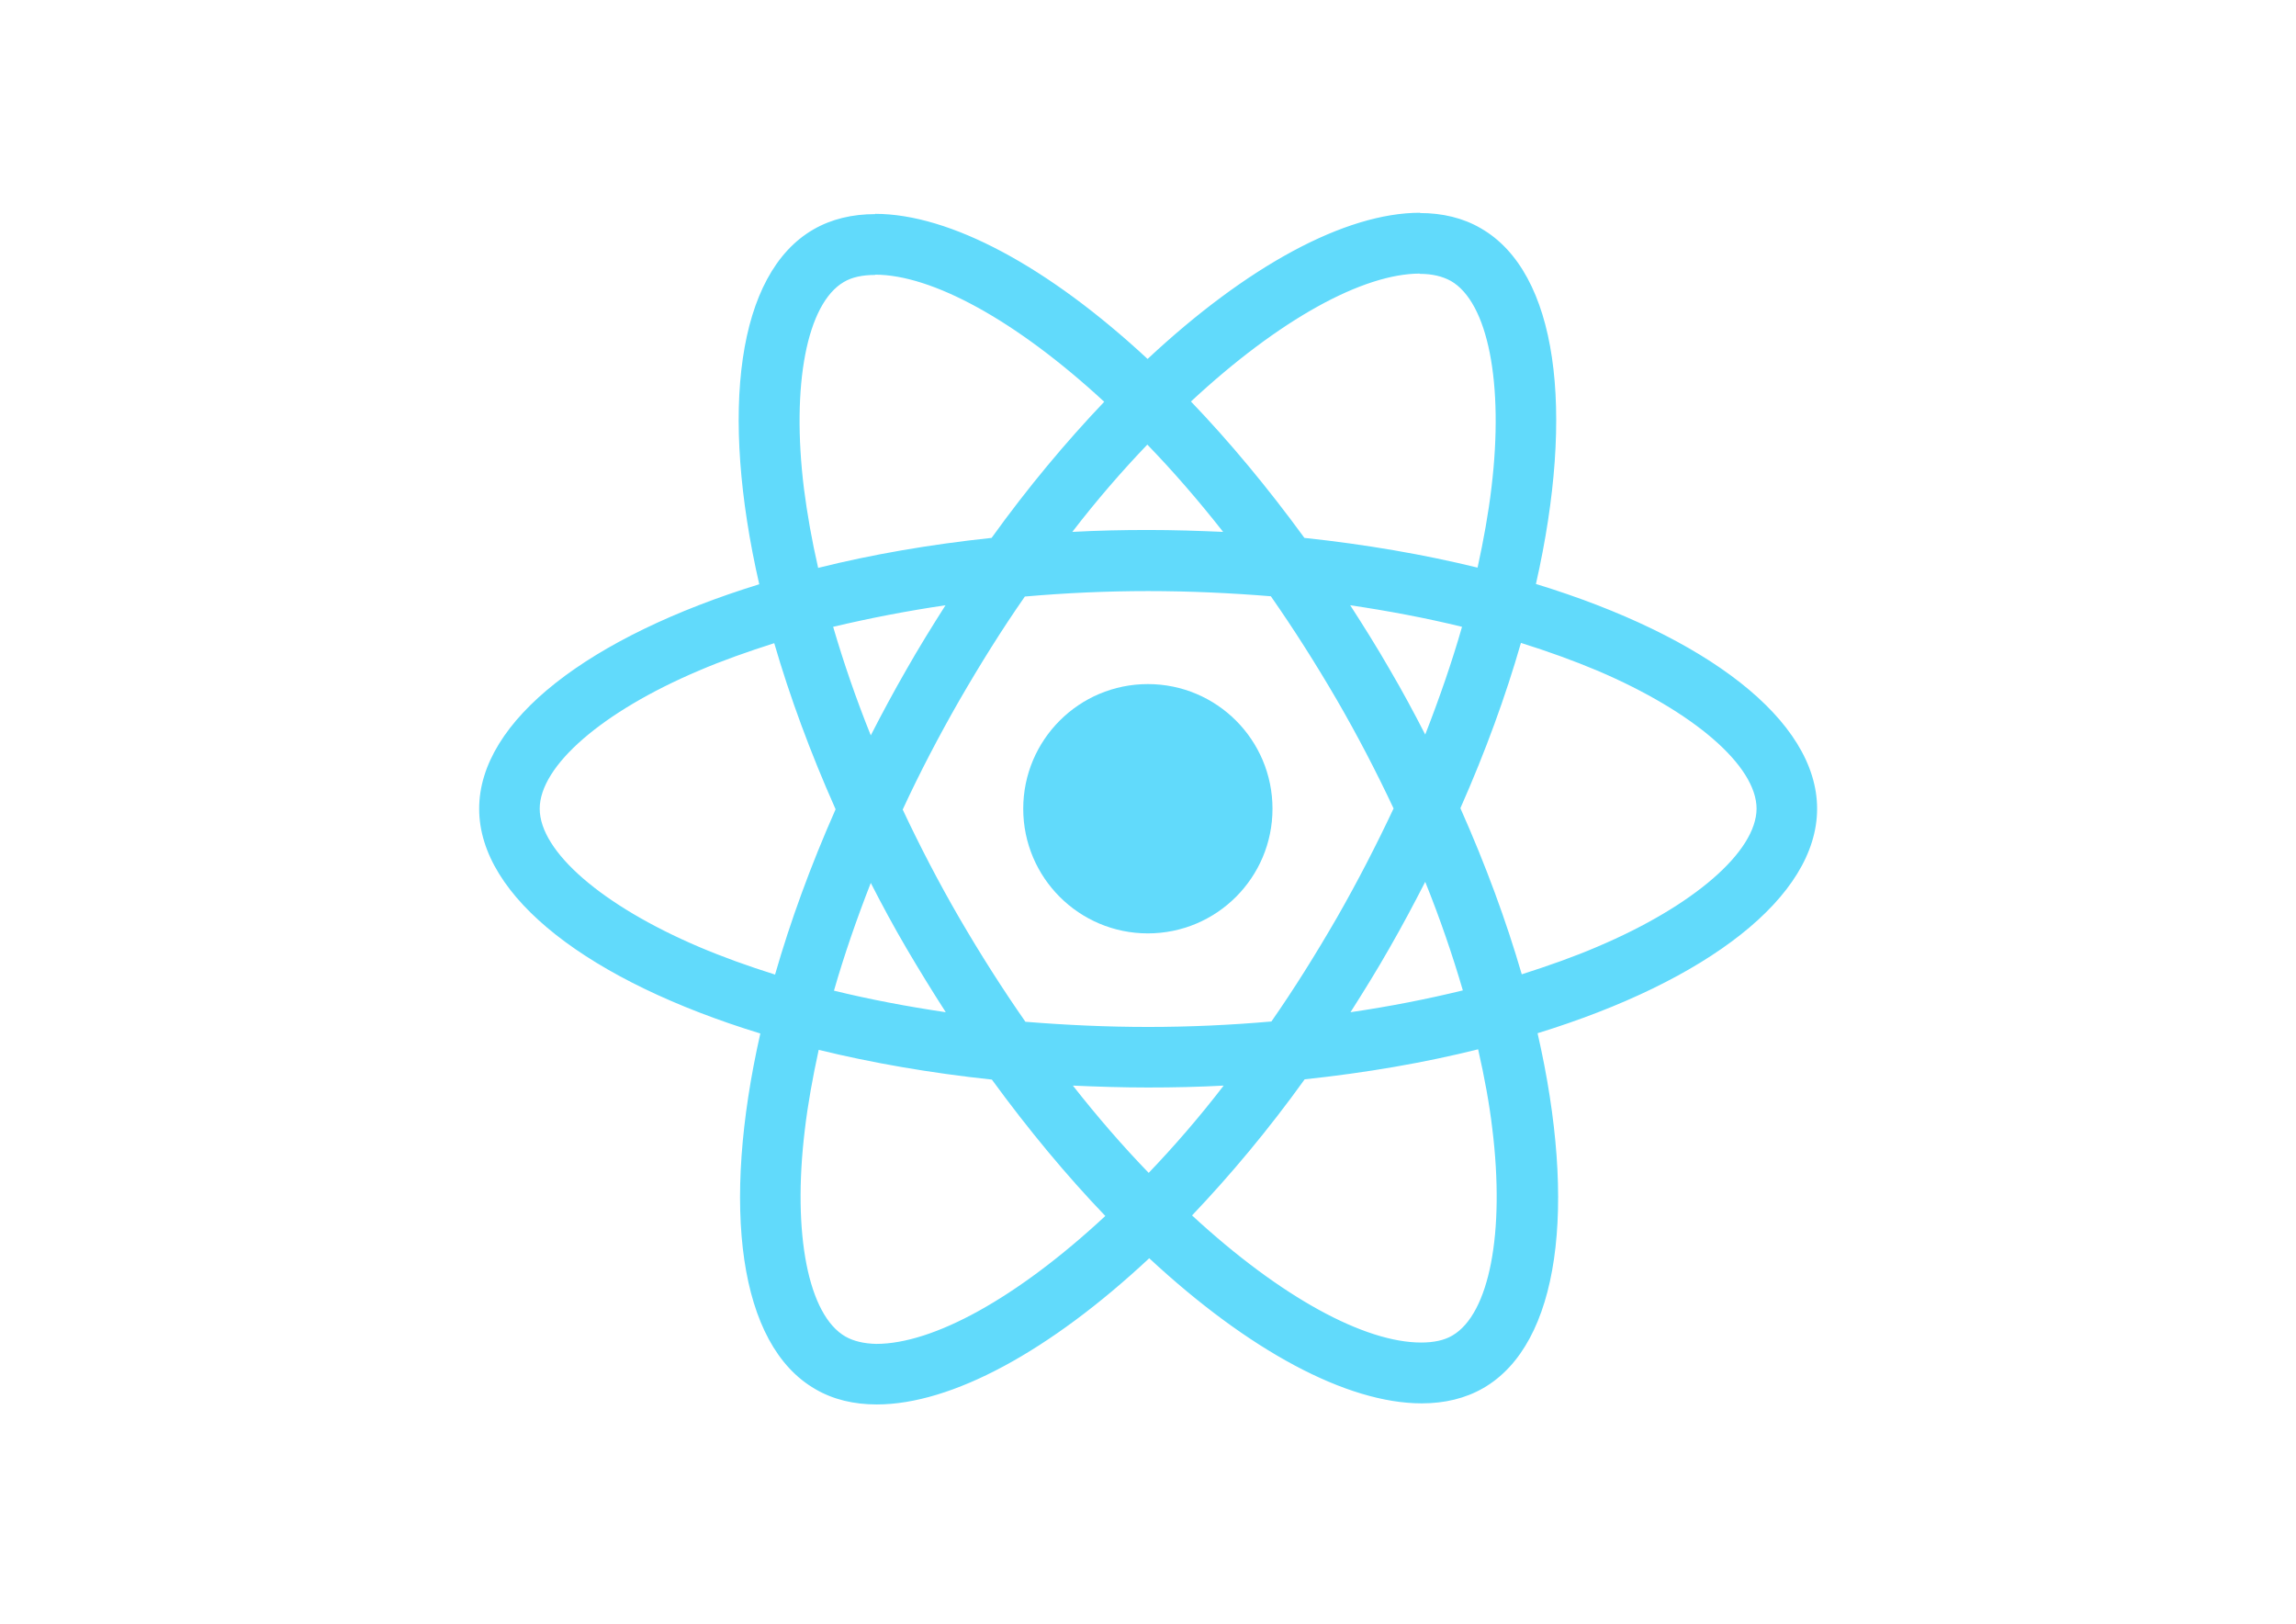
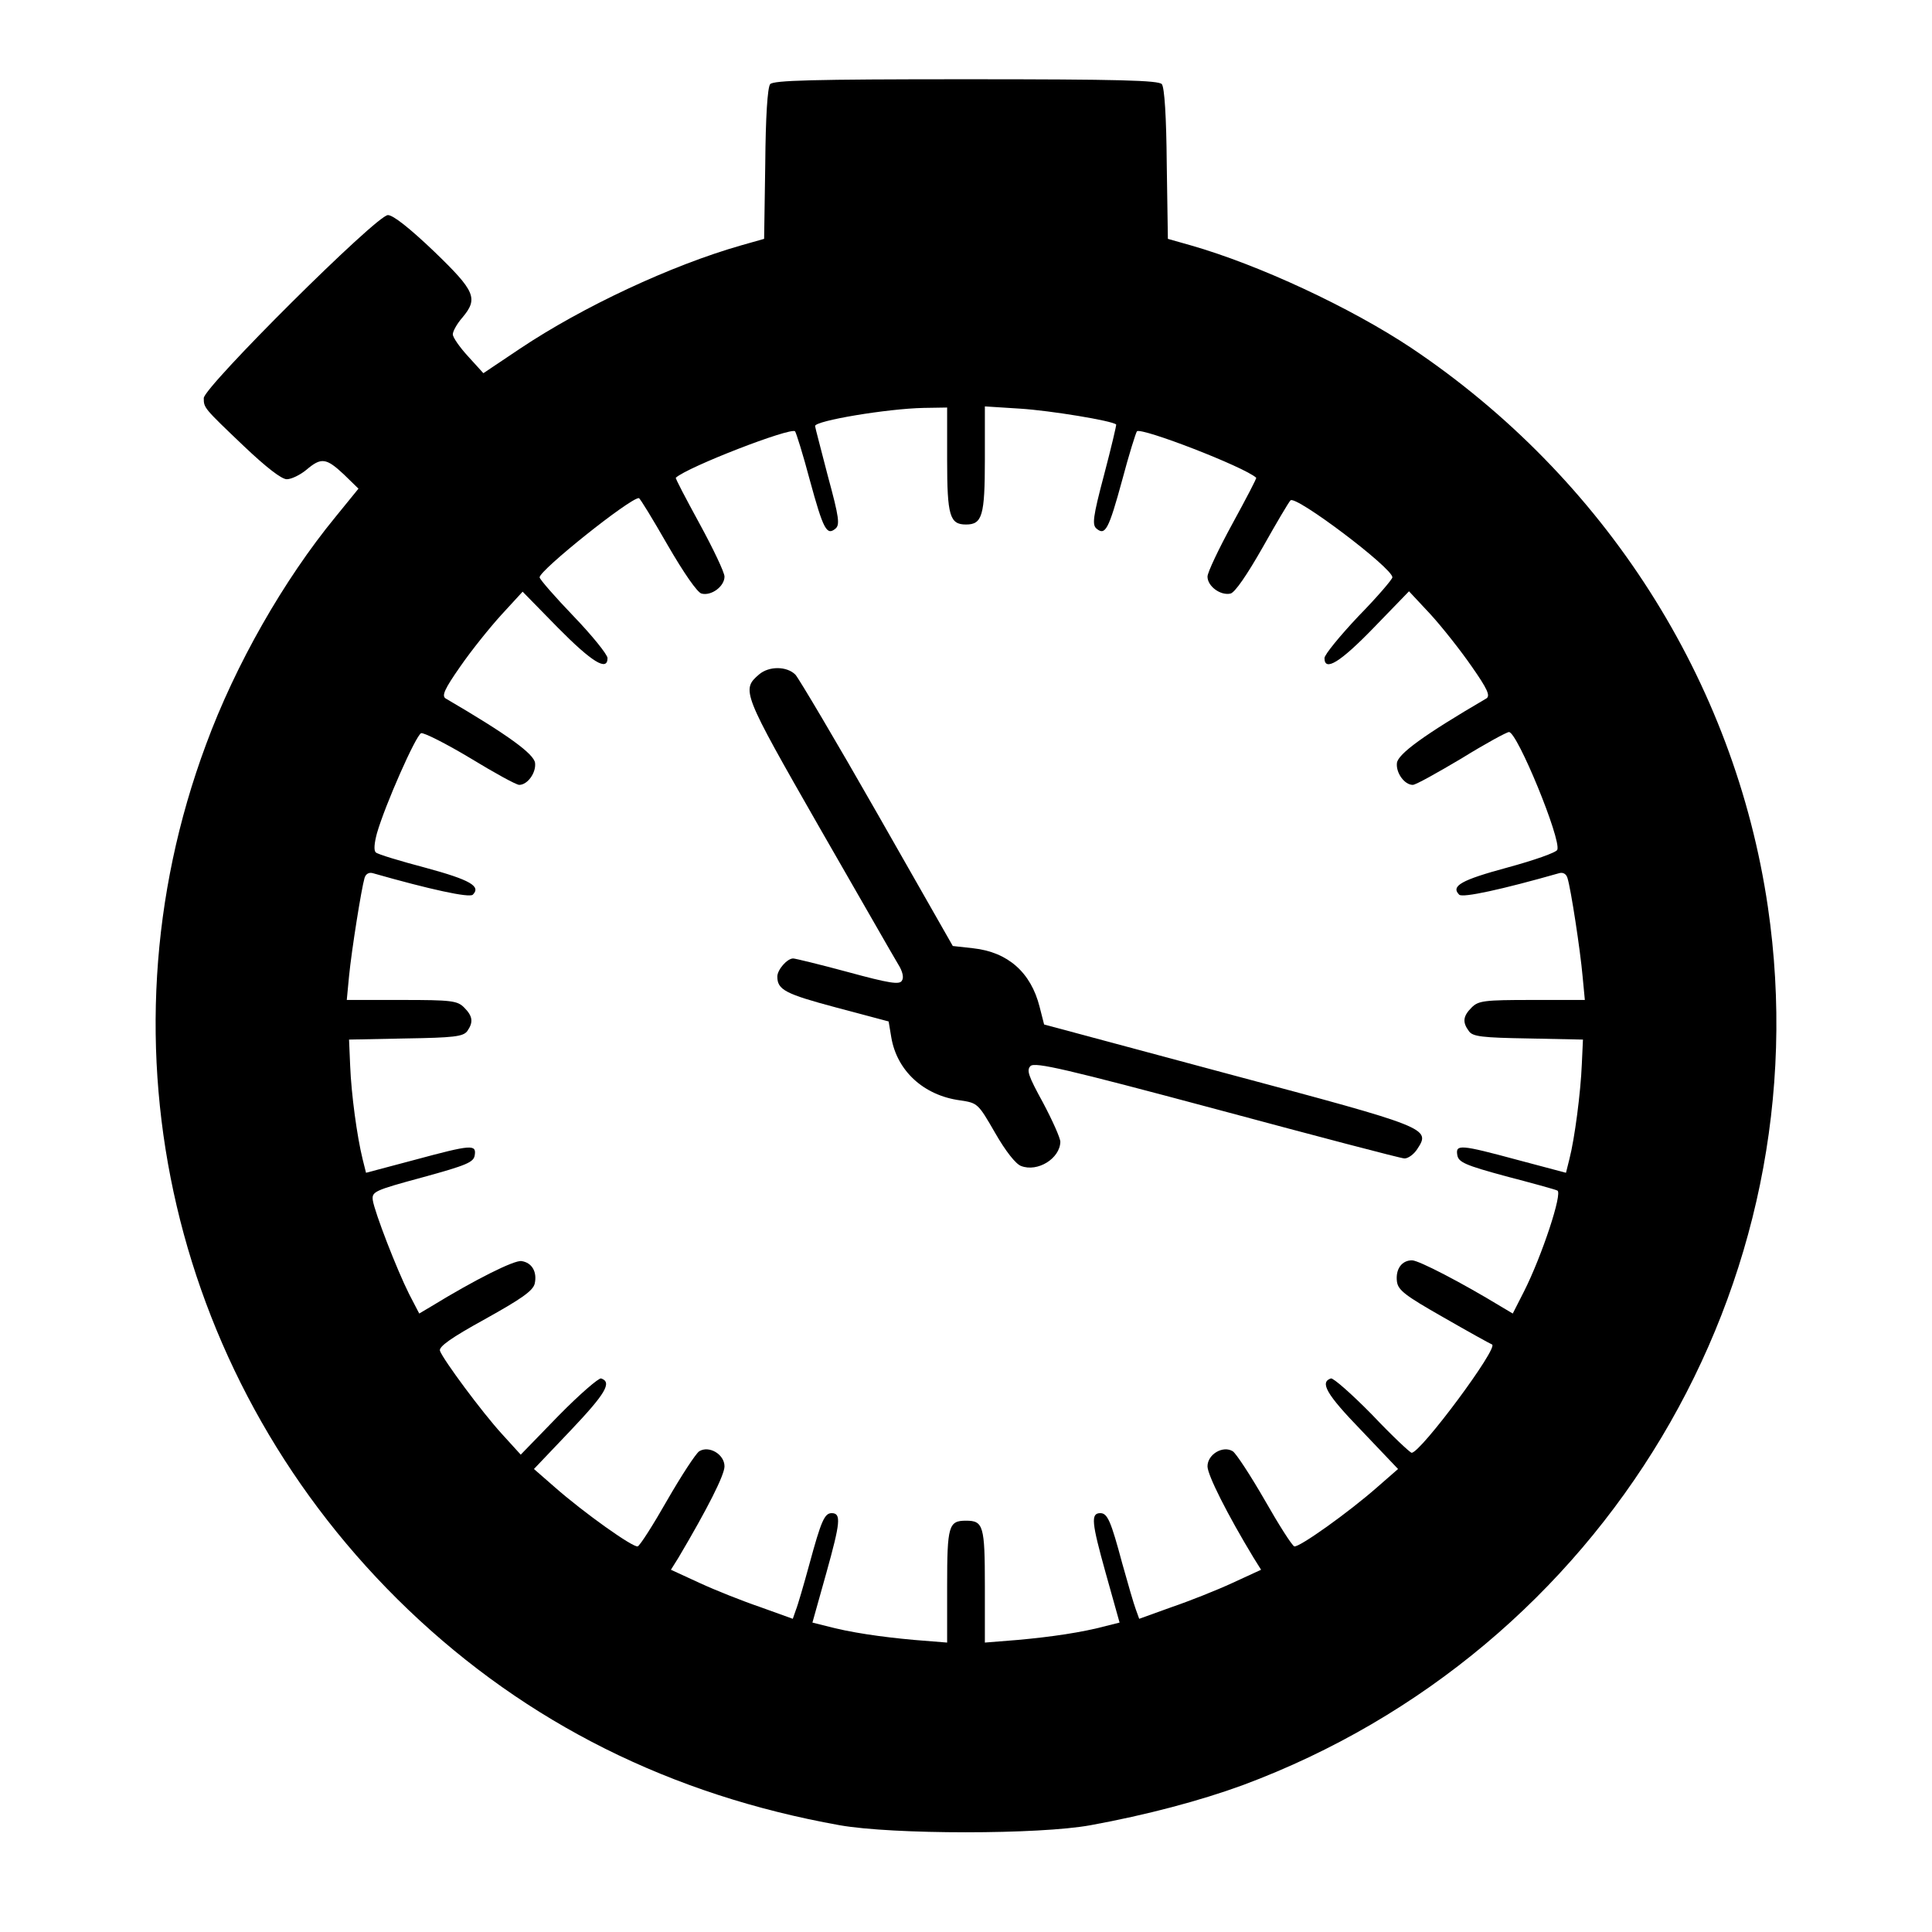
- <svg xmlns="http://www.w3.org/2000/svg" viewBox="0 0 841.9 595.3">
-   <g fill="#61DAFB">
-     <path d="M666.3 296.5c0-32.5-40.7-63.3-103.1-82.4 14.4-63.6 8-114.2-20.2-130.4-6.5-3.8-14.1-5.6-22.4-5.6v22.3c4.6 0 8.3.9 11.4 2.6 13.6 7.8 19.5 37.5 14.9 75.7-1.1 9.4-2.9 19.3-5.1 29.4-19.6-4.8-41-8.5-63.5-10.9-13.5-18.5-27.5-35.3-41.6-50 32.6-30.3 63.2-46.9 84-46.9V78c-27.5 0-63.5 19.6-99.9 53.6-36.4-33.8-72.4-53.2-99.9-53.2v22.3c20.7 0 51.4 16.5 84 46.6-14 14.7-28 31.4-41.3 49.9-22.6 2.4-44 6.1-63.6 11-2.3-10-4-19.7-5.2-29-4.7-38.2 1.1-67.9 14.6-75.8 3-1.8 6.9-2.6 11.5-2.6V78.5c-8.4 0-16 1.8-22.6 5.6-28.1 16.2-34.4 66.7-19.9 130.1-62.2 19.2-102.7 49.9-102.7 82.3 0 32.5 40.7 63.3 103.1 82.4-14.4 63.6-8 114.2 20.2 130.4 6.5 3.8 14.1 5.6 22.5 5.6 27.5 0 63.5-19.6 99.9-53.6 36.4 33.8 72.4 53.2 99.9 53.2 8.4 0 16-1.8 22.6-5.6 28.1-16.2 34.4-66.7 19.9-130.1 62-19.1 102.5-49.9 102.5-82.3zm-130.2-66.7c-3.7 12.9-8.3 26.2-13.5 39.5-4.1-8-8.4-16-13.1-24-4.6-8-9.5-15.8-14.4-23.4 14.2 2.1 27.9 4.7 41 7.9zm-45.8 106.5c-7.8 13.5-15.8 26.3-24.1 38.2-14.9 1.3-30 2-45.2 2-15.1 0-30.2-.7-45-1.9-8.3-11.9-16.4-24.6-24.2-38-7.6-13.1-14.5-26.4-20.8-39.8 6.2-13.4 13.2-26.8 20.7-39.9 7.8-13.5 15.8-26.3 24.1-38.2 14.9-1.3 30-2 45.2-2 15.1 0 30.2.7 45 1.9 8.3 11.9 16.4 24.6 24.2 38 7.6 13.1 14.5 26.4 20.8 39.8-6.3 13.4-13.2 26.8-20.7 39.9zm32.3-13c5.4 13.4 10 26.8 13.8 39.8-13.1 3.2-26.9 5.9-41.2 8 4.9-7.7 9.8-15.6 14.4-23.7 4.6-8 8.9-16.1 13-24.1zM421.2 430c-9.3-9.6-18.6-20.3-27.8-32 9 .4 18.2.7 27.5.7 9.4 0 18.7-.2 27.8-.7-9 11.7-18.3 22.4-27.5 32zm-74.4-58.9c-14.2-2.1-27.9-4.7-41-7.9 3.7-12.9 8.3-26.2 13.5-39.5 4.1 8 8.4 16 13.1 24 4.7 8 9.5 15.8 14.4 23.4zM420.7 163c9.3 9.6 18.6 20.3 27.8 32-9-.4-18.2-.7-27.5-.7-9.4 0-18.7.2-27.8.7 9-11.7 18.3-22.4 27.5-32zm-74 58.9c-4.9 7.7-9.8 15.6-14.4 23.7-4.6 8-8.9 16-13 24-5.4-13.4-10-26.8-13.8-39.8 13.1-3.1 26.9-5.8 41.2-7.9zm-90.5 125.2c-35.4-15.1-58.3-34.9-58.3-50.6 0-15.7 22.9-35.6 58.3-50.6 8.6-3.7 18-7 27.7-10.1 5.7 19.6 13.2 40 22.5 60.9-9.2 20.8-16.6 41.1-22.2 60.6-9.9-3.1-19.3-6.5-28-10.2zM310 490c-13.6-7.8-19.5-37.5-14.9-75.7 1.1-9.4 2.9-19.3 5.1-29.4 19.6 4.8 41 8.5 63.5 10.9 13.5 18.5 27.5 35.3 41.6 50-32.6 30.3-63.2 46.9-84 46.9-4.5-.1-8.3-1-11.3-2.7zm237.2-76.2c4.7 38.2-1.1 67.9-14.6 75.8-3 1.8-6.9 2.6-11.5 2.6-20.7 0-51.4-16.5-84-46.6 14-14.7 28-31.4 41.3-49.9 22.6-2.4 44-6.1 63.6-11 2.3 10.1 4.1 19.8 5.2 29.1zm38.5-66.7c-8.6 3.7-18 7-27.7 10.1-5.7-19.6-13.2-40-22.5-60.9 9.2-20.8 16.6-41.1 22.2-60.6 9.9 3.1 19.3 6.5 28.1 10.2 35.4 15.1 58.3 34.9 58.3 50.6-.1 15.7-23 35.6-58.4 50.6zM320.8 78.4z" />
-     <circle cx="420.9" cy="296.5" r="45.7" />
-     <path d="M520.5 78.1z" />
+ <svg xmlns="http://www.w3.org/2000/svg" version="1.0" width="512pt" height="512pt" viewBox="0 0 512 512" preserveAspectRatio="xMidYMid meet">
+   <g transform="translate(0,512) scale(0.1,-0.1)" fill="#000000" stroke="none">
+     <path d="M2041 4897 c-7 -9 -12 -86 -13 -212 l-3 -198 -60 -17 c-186 -53 -421 -163 -587 -274 l-97 -65 -40 44 c-23 25 -41 51 -41 59 0 8 11 28 25 44 43 51 35 70 -75 176 -64 61 -108 96 -122 96 -30 0 -488 -456 -488 -485 0 -26 0 -26 107 -128 58 -55 99 -87 113 -87 12 0 35 11 52 25 39 33 52 32 99 -12 l39 -38 -61 -75 c-137 -167 -265 -391 -343 -603 -298 -801 -88 -1696 536 -2293 315 -301 696 -491 1143 -571 141 -25 529 -25 665 0 148 27 291 65 403 106 958 356 1539 1327 1392 2328 -88 599 -432 1137 -945 1481 -161 107 -403 220 -585 272 l-60 17 -3 198 c-1 126 -6 203 -13 212 -9 10 -110 13 -519 13 -409 0 -510 -3 -519 -13z m469 -996 c0 -148 7 -171 50 -171 43 0 50 23 50 172 l0 141 94 -6 c79 -5 244 -32 254 -42 1 -1 -13 -61 -32 -133 -30 -113 -32 -133 -20 -143 23 -19 32 -3 68 129 18 68 36 125 39 129 12 11 284 -94 316 -123 2 -1 -27 -56 -63 -122 -36 -66 -66 -129 -66 -140 0 -26 35 -51 61 -45 12 3 44 50 85 122 36 64 69 120 74 125 14 14 270 -179 270 -204 0 -5 -40 -52 -90 -103 -49 -52 -90 -102 -90 -111 0 -37 42 -11 131 81 l93 96 57 -61 c31 -34 80 -96 109 -138 42 -60 50 -78 39 -85 -166 -97 -234 -147 -237 -171 -3 -26 20 -58 42 -58 8 0 65 32 129 70 63 39 120 70 126 70 22 0 139 -285 128 -312 -2 -7 -62 -28 -132 -47 -122 -33 -151 -49 -128 -72 9 -9 114 14 265 57 10 3 19 -2 22 -13 9 -28 34 -192 40 -260 l6 -63 -140 0 c-127 0 -142 -2 -160 -20 -23 -23 -25 -39 -7 -63 10 -14 35 -17 157 -19 l145 -3 -3 -65 c-3 -75 -19 -198 -33 -252 l-9 -36 -128 34 c-152 41 -165 42 -160 13 3 -19 21 -27 128 -56 69 -18 131 -35 137 -38 15 -5 -41 -174 -88 -267 l-30 -59 -32 19 c-102 62 -217 122 -235 122 -27 0 -44 -23 -40 -56 3 -23 21 -37 123 -95 66 -38 124 -70 129 -72 19 -7 -189 -287 -213 -287 -4 0 -52 45 -105 101 -54 55 -103 98 -109 96 -30 -10 -12 -42 80 -137 l98 -103 -55 -48 c-76 -67 -208 -161 -220 -157 -6 2 -41 57 -78 122 -38 66 -76 124 -85 130 -26 16 -67 -8 -67 -40 0 -23 53 -128 122 -242 l20 -32 -76 -35 c-41 -19 -114 -48 -161 -64 l-86 -31 -9 25 c-5 13 -21 68 -36 122 -30 112 -39 133 -58 133 -26 0 -23 -25 14 -158 l37 -132 -36 -9 c-63 -17 -145 -29 -234 -37 l-87 -7 0 150 c0 160 -4 173 -50 173 -46 0 -50 -13 -50 -173 l0 -150 -87 7 c-89 8 -171 20 -234 37 l-36 9 37 132 c37 133 40 158 14 158 -19 0 -28 -21 -59 -135 -15 -55 -31 -110 -36 -122 l-8 -23 -86 31 c-47 16 -120 45 -161 64 l-76 35 20 32 c77 130 122 219 122 242 0 32 -41 56 -67 40 -9 -6 -47 -64 -85 -130 -37 -65 -72 -120 -78 -122 -12 -4 -144 90 -220 157 l-55 48 98 103 c91 96 110 127 80 137 -6 2 -57 -42 -113 -99 l-100 -103 -50 55 c-53 58 -155 196 -164 220 -4 11 30 35 119 84 97 54 127 75 132 94 7 31 -7 56 -35 60 -19 3 -123 -49 -239 -120 l-32 -19 -27 52 c-33 66 -91 216 -96 248 -3 23 3 26 132 61 117 32 135 40 138 58 5 30 -8 29 -160 -12 l-128 -34 -9 36 c-15 61 -30 172 -33 247 l-3 70 150 3 c127 2 152 5 163 19 17 24 15 40 -8 63 -18 18 -33 20 -165 20 l-146 0 6 63 c7 71 33 233 41 260 3 11 12 16 22 13 151 -43 256 -66 265 -57 22 22 -6 39 -124 71 -68 18 -128 36 -133 41 -6 5 -4 25 3 51 22 76 103 259 117 265 7 2 65 -27 130 -66 64 -39 122 -71 130 -71 22 0 45 32 42 58 -3 24 -71 74 -237 171 -11 7 -3 25 39 85 29 42 78 103 109 137 l56 61 94 -96 c90 -91 131 -116 131 -80 0 9 -40 59 -90 111 -49 51 -90 98 -90 103 0 19 239 210 263 210 3 0 37 -56 76 -124 44 -76 79 -126 90 -129 26 -7 61 19 61 45 0 11 -30 74 -66 140 -36 66 -65 121 -63 122 32 29 304 134 316 123 3 -4 21 -61 39 -129 36 -132 45 -148 68 -129 12 10 10 29 -20 139 -18 70 -34 130 -34 133 0 14 191 46 288 48 l62 1 0 -139z" />
+     <path d="M2012 3333 c-48 -41 -45 -48 158 -403 106 -184 200 -349 210 -365 12 -19 16 -36 10 -44 -6 -11 -33 -7 -143 23 -74 20 -140 36 -145 36 -16 0 -42 -30 -42 -48 0 -35 21 -46 156 -82 l139 -37 7 -42 c15 -89 86 -154 182 -167 47 -7 48 -8 93 -86 28 -49 55 -83 69 -88 44 -17 103 20 104 64 0 10 -21 57 -46 104 -39 71 -44 86 -33 97 12 11 94 -8 494 -115 264 -71 488 -130 497 -130 10 0 25 11 34 25 36 55 31 57 -501 199 l-488 131 -12 47 c-23 91 -84 145 -176 155 l-54 6 -200 351 c-110 193 -208 358 -217 368 -23 23 -70 23 -96 1z" />
  </g>
</svg>
